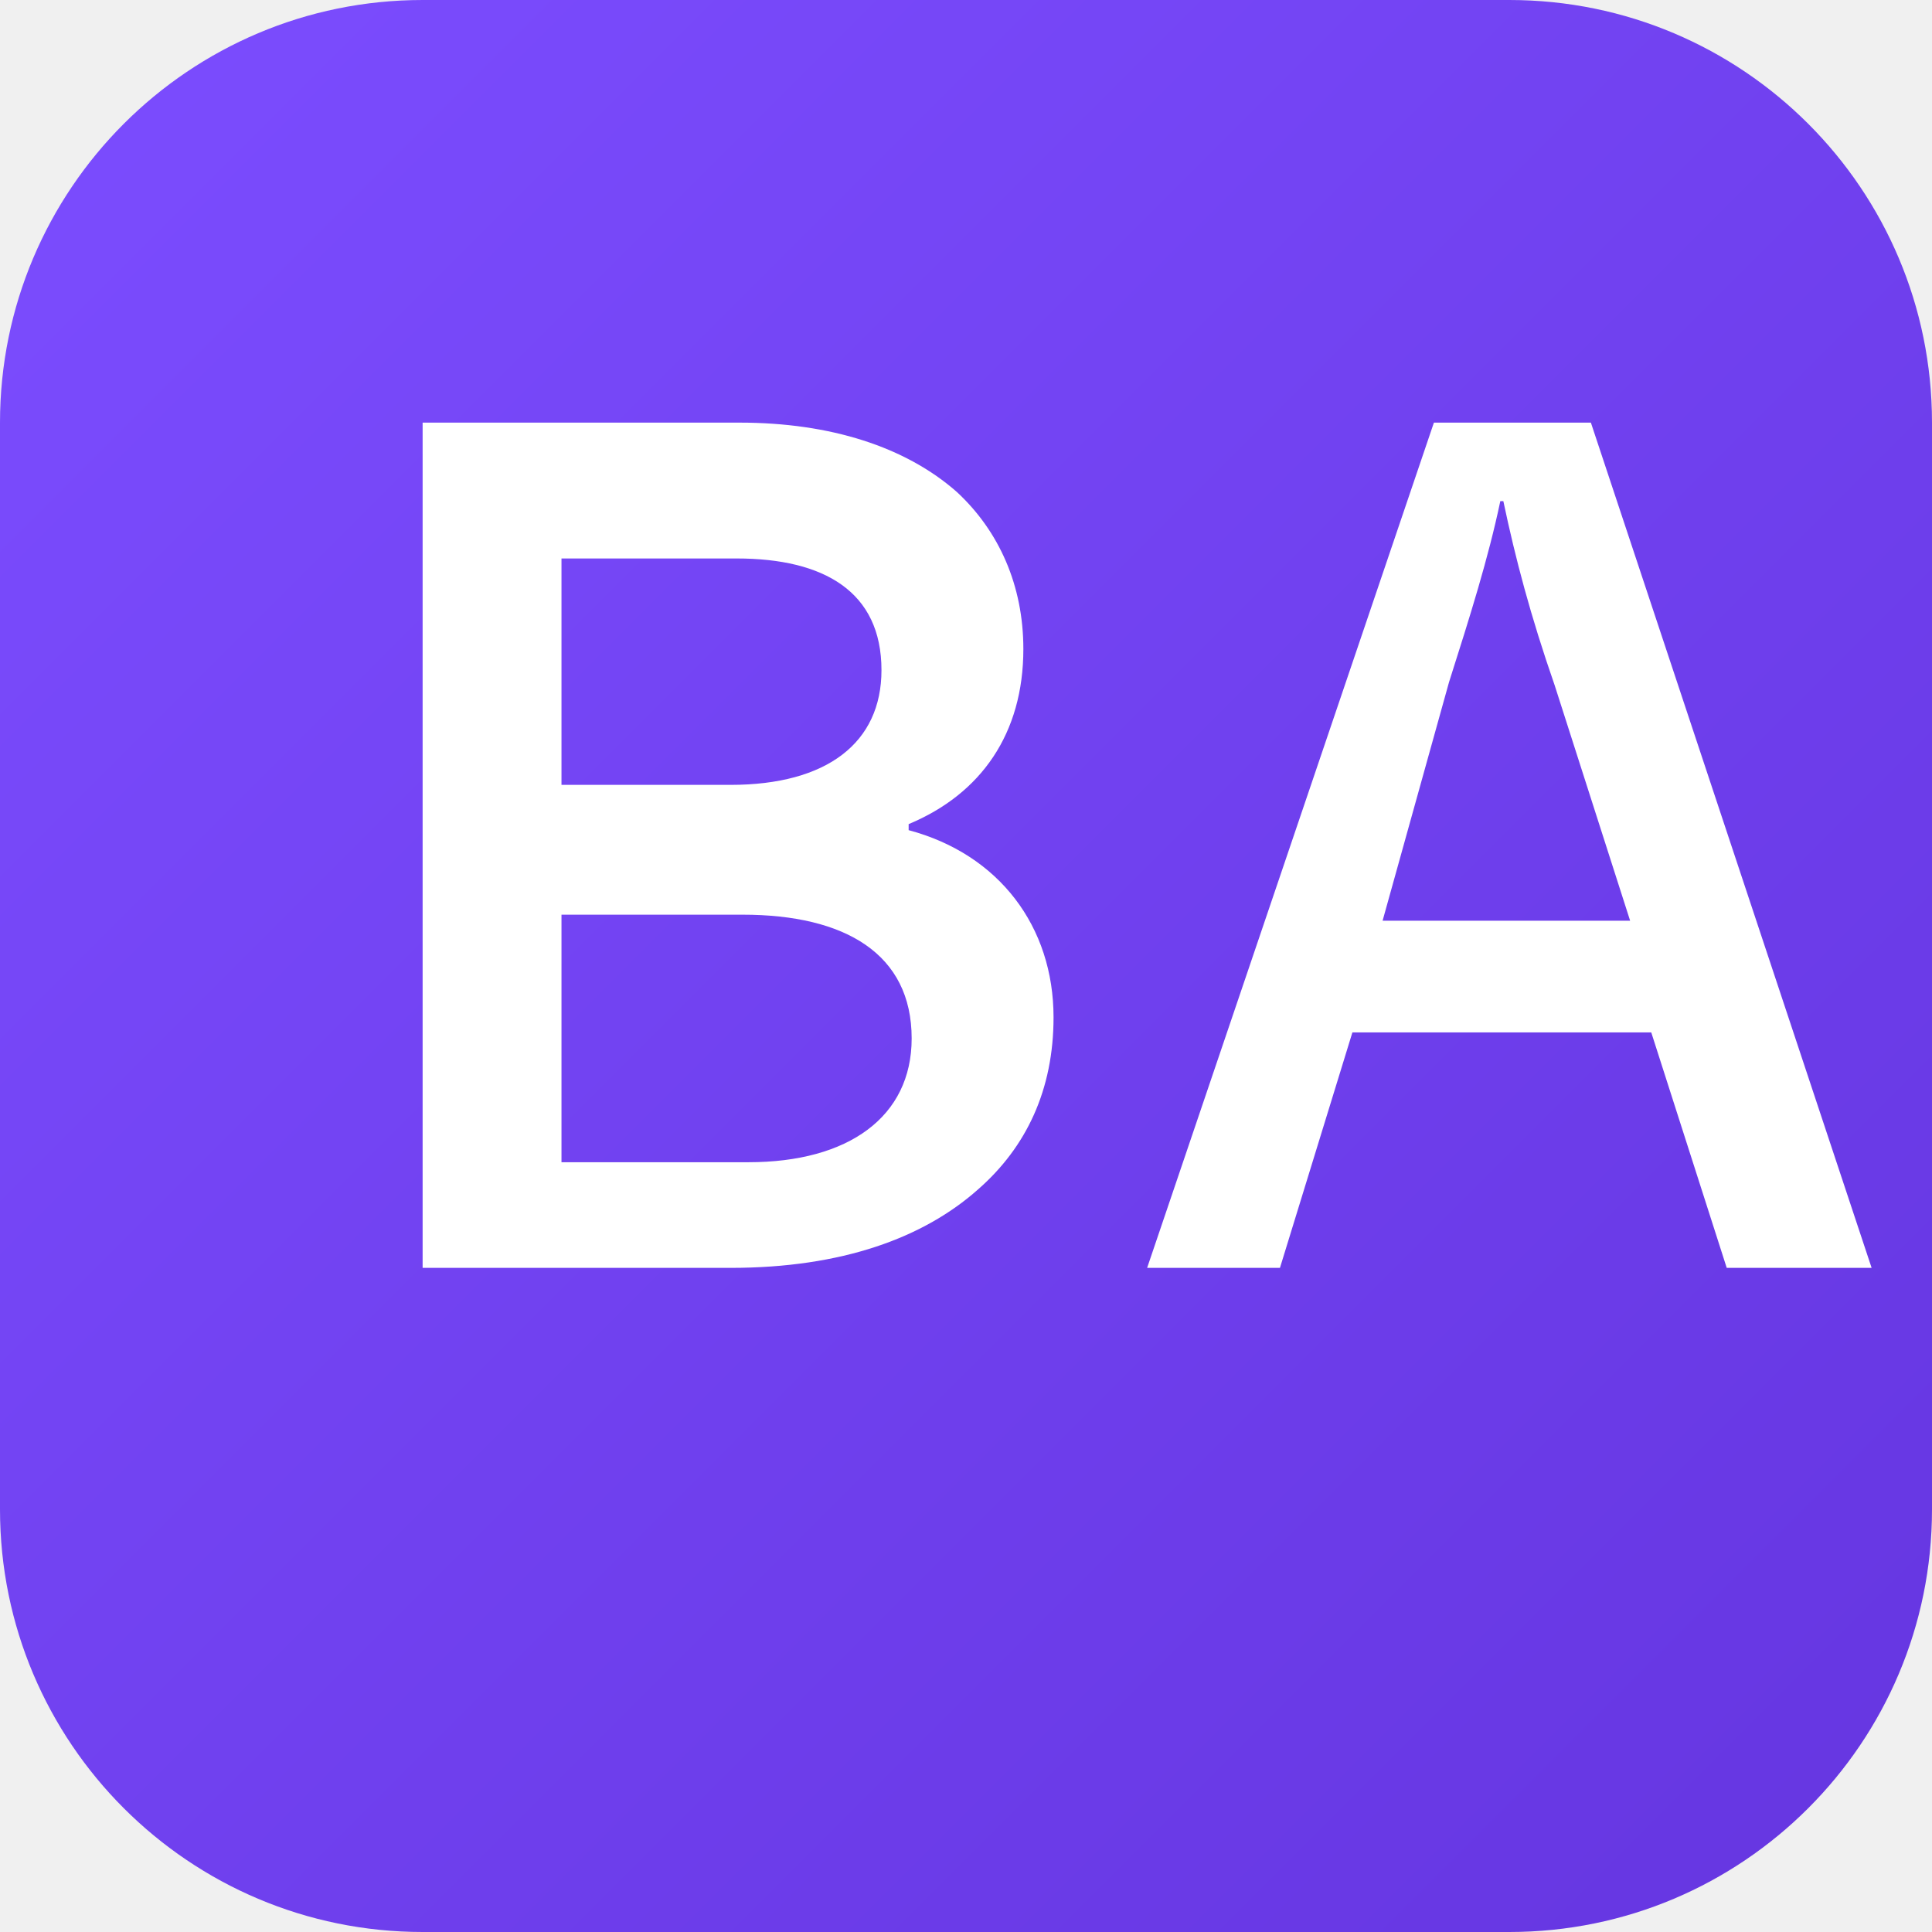
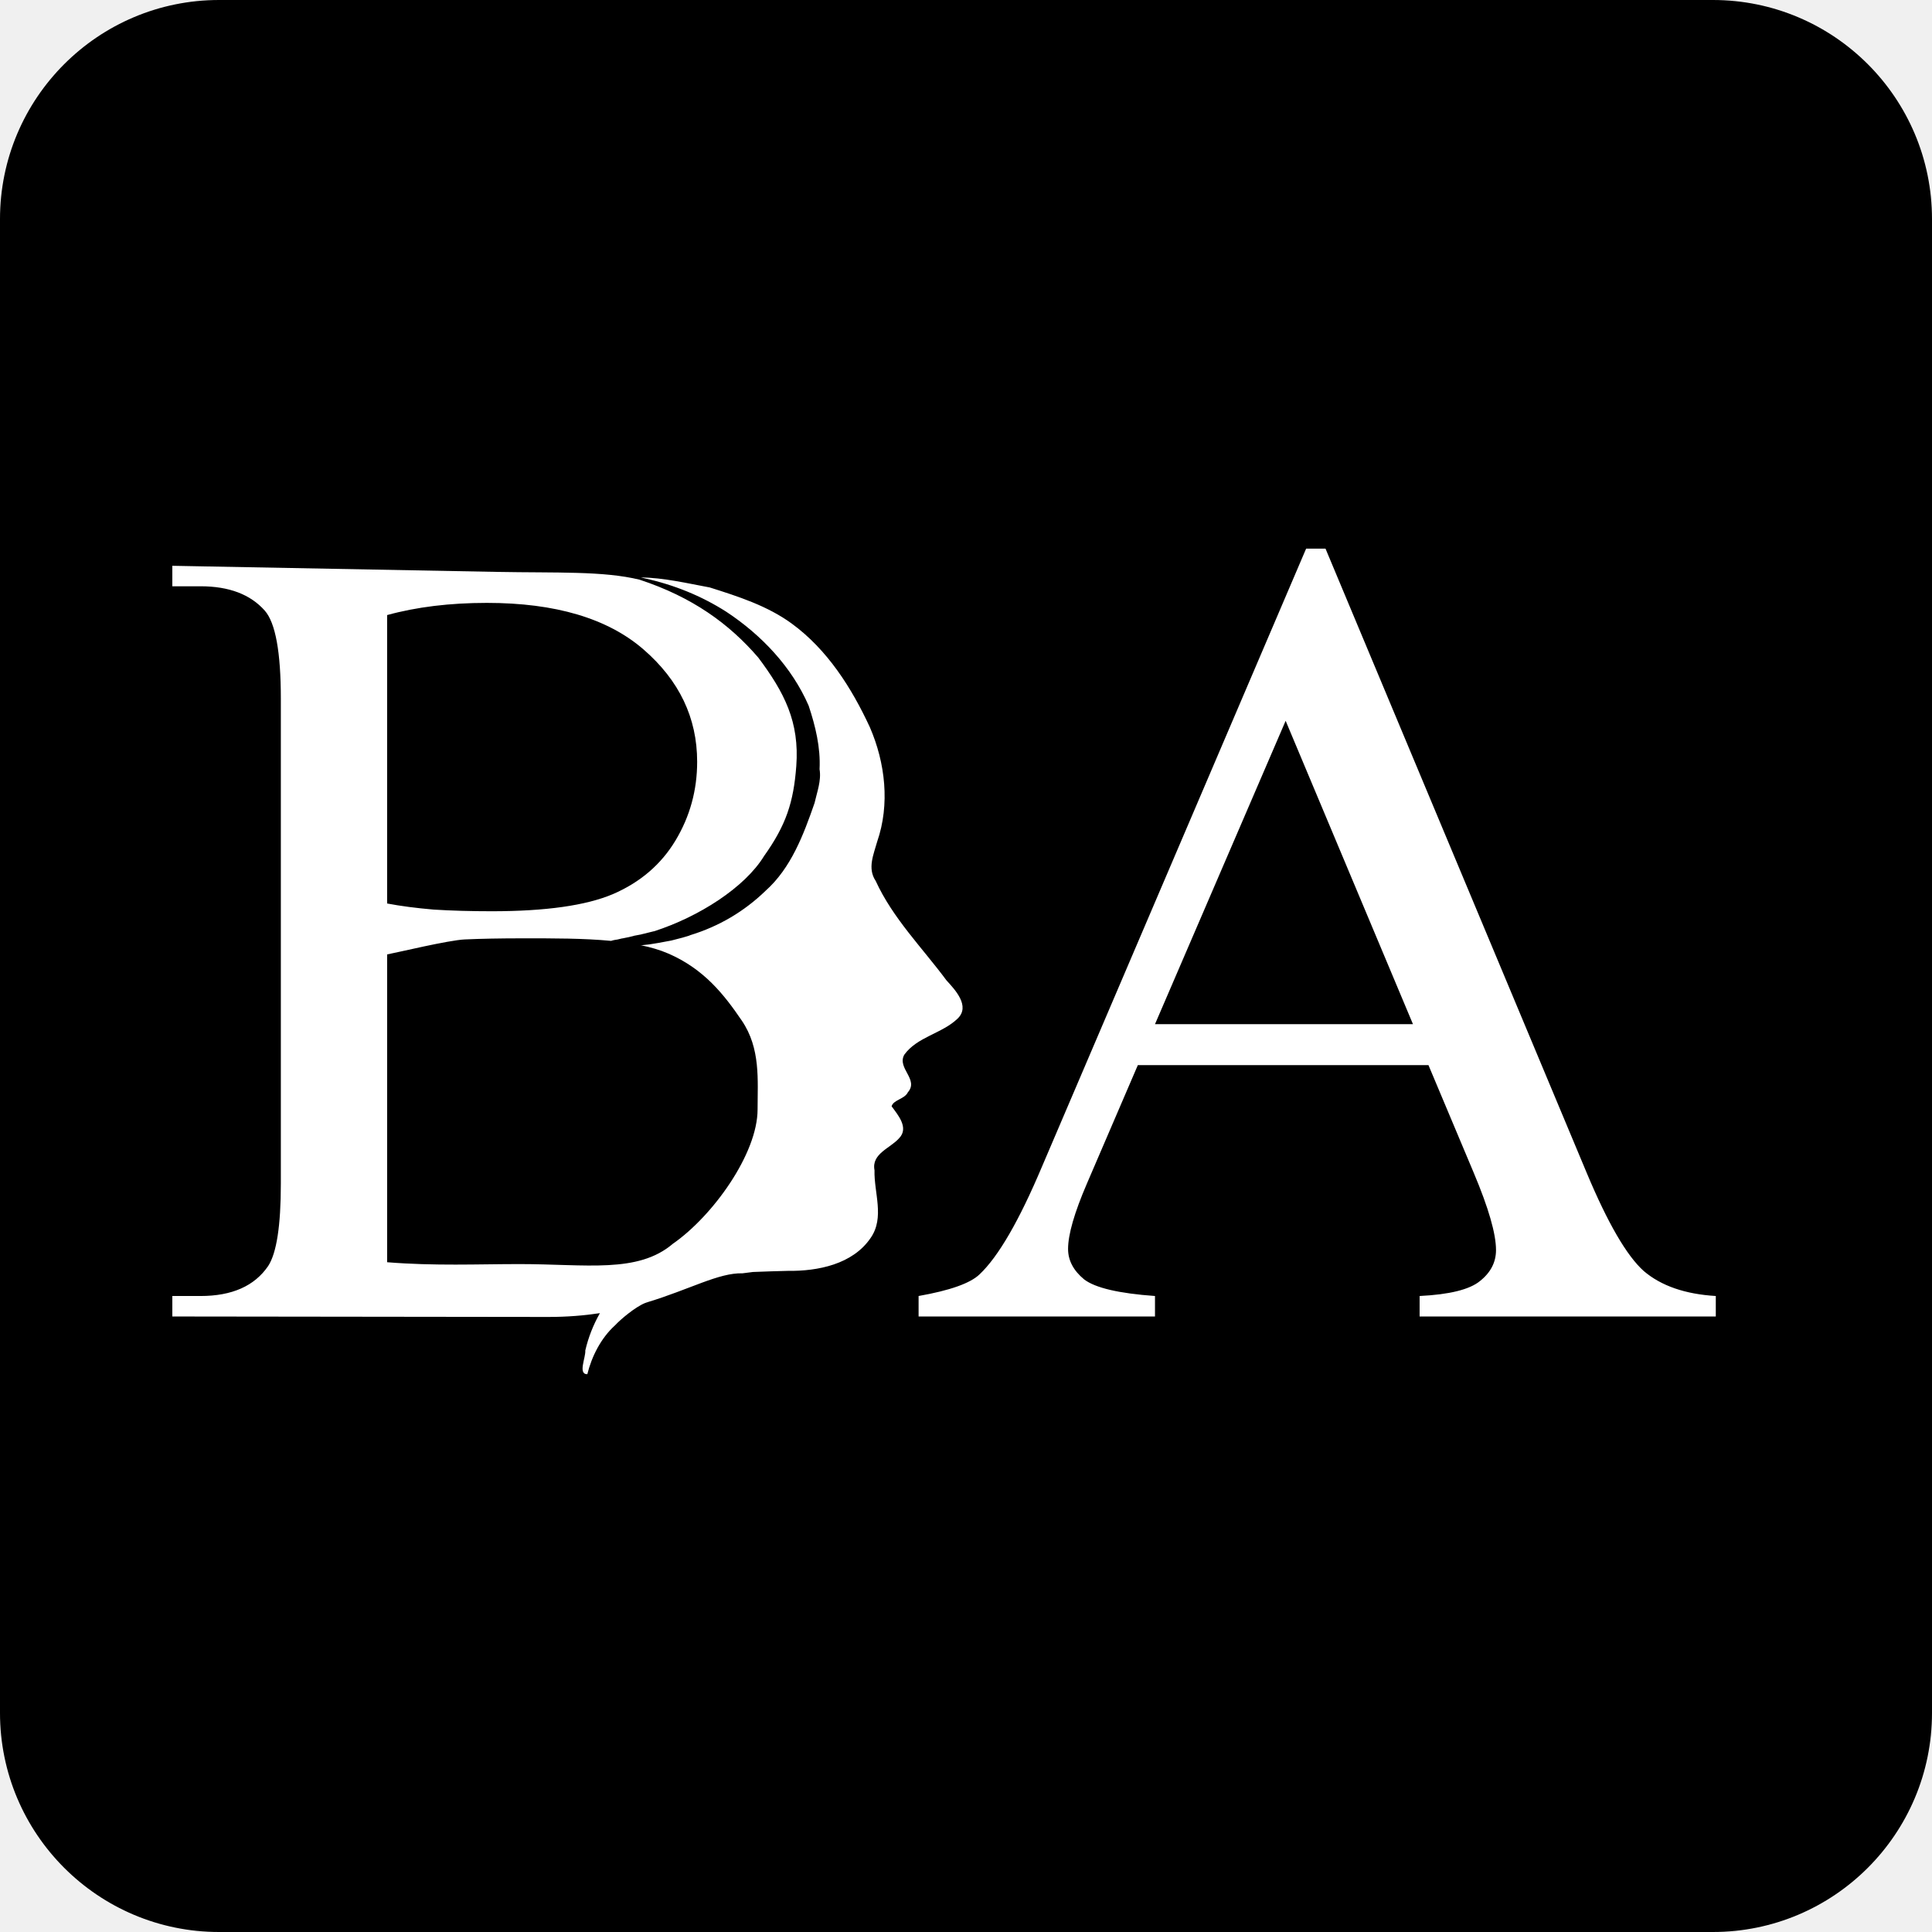
- <svg xmlns="http://www.w3.org/2000/svg" viewBox="0 0 64 64" width="64" height="64">
-   <defs>
-     <linearGradient id="bg" x1="0" y1="0" x2="1" y2="1">
-       <stop offset="0%" stop-color="#7C4DFF" />
-       <stop offset="100%" stop-color="#6535E0" />
-     </linearGradient>
-   </defs>
-   <rect width="64" height="64" rx="14" fill="url(#bg)" />
-   <path d="M14 14h10.5c3 0 5.5 0.8 7.2 2.3 1.4 1.3 2.2 3.1 2.2 5.2 0 2.8-1.4 4.8-3.8 5.8v0.2c3 0.8 4.8 3.2 4.8 6.2 0 2.4-0.9 4.3-2.5 5.7-1.8 1.6-4.5 2.6-8.2 2.6H14V14zm4.6 12h5.6c3.2 0 5-1.4 5-3.8 0-2.6-1.9-3.7-4.8-3.7h-5.8V26zm0 12.5h6.2c3.3 0 5.4-1.5 5.4-4.1 0-2.8-2.2-4.1-5.6-4.1h-6V38.5z" fill="#FFFFFF" />
-   <path d="M38 42l9.5-28h5.2L62 42h-4.8l-2.5-7.8H44.8L42.4 42H38zm7.8-11.5h8.2l-2.5-7.8c-0.8-2.3-1.3-4.2-1.7-6.1h-0.1c-0.4 1.9-1 3.8-1.7 6L45.8 30.5z" fill="#FFFFFF" />
+ <svg xmlns="http://www.w3.org/2000/svg" viewBox="0 0 529 529" width="64" height="64">
+   <rect width="529" height="529" rx="60" fill="#000000" />
+   <g transform="translate(30, 20) scale(0.88)">
+     <path fill="#ffffff" d="m 372.306,147.977 -82.165,192.236 c -7.12,16.881 -13.608,28.077 -19.465,33.589 -2.871,2.756 -9.187,4.995 -18.948,6.718 v 6.374 h 73.553 v -6.374 c -11.254,-0.804 -18.604,-2.526 -22.049,-5.168 -3.33,-2.756 -4.996,-5.914 -4.996,-9.474 0,-4.479 1.953,-11.254 5.857,-20.326 l 15.847,-36.862 h 90.434 l 14.125,33.59 c 4.593,10.909 6.89,18.89 6.89,23.943 0,3.79 -1.665,7.005 -4.995,9.646 -3.215,2.641 -9.474,4.192 -18.776,4.651 v 6.374 h 92.156 v -6.374 c -9.531,-0.574 -16.996,-3.158 -22.393,-7.751 -5.282,-4.708 -11.196,-14.871 -17.742,-30.489 L 378.336,147.977 Z m -352.777,5.34 v 6.373 h 8.785 c 8.842,0 15.503,2.527 19.982,7.579 3.33,3.79 4.996,12.919 4.996,27.389 v 150.895 c 0,13.091 -1.321,21.646 -3.962,25.666 -4.249,6.201 -11.254,9.302 -21.015,9.302 h -8.785 v 6.374 L 136.448,387.038 c 5.898,0.007 11.244,-0.442 16.118,-1.18 -2.046,3.617 -3.597,7.516 -4.544,11.614 0.166,2.207 -2.375,7.43 0.631,7.378 1.347,-5.456 4.219,-11.239 8.634,-15.214 1.757,-1.905 6.298,-5.685 9.262,-6.901 0.233,-0.069 0.363,-0.142 0.594,-0.211 0.135,-0.042 0.269,-0.08 0.394,-0.107 -0.059,0.007 -0.192,0.049 -0.254,0.057 13.299,-4.026 22.248,-9.225 29.672,-9.017 1.153,-0.133 2.226,-0.268 3.226,-0.408 3.581,-0.168 7.945,-0.265 10.883,-0.351 9.321,0.126 20.179,-2.039 25.746,-10.25 4.431,-6.352 0.998,-14.104 1.201,-21.062 -1.01,-5.153 4.906,-6.834 7.66,-9.963 3.134,-3.245 -0.406,-7.279 -2.341,-9.93 0.587,-2.051 4.039,-2.217 5.054,-4.347 3.503,-4.028 -3.423,-7.458 -1.129,-11.671 3.996,-5.599 11.77,-6.6 16.601,-11.259 4.023,-3.84 -0.688,-8.901 -3.441,-11.89 -7.535,-10.156 -16.738,-19.358 -22.05,-30.983 -2.631,-3.91 -0.611,-8.256 0.487,-12.238 3.988,-11.547 2.526,-24.431 -2.274,-35.523 -5.673,-12.266 -13.257,-24.207 -24.325,-32.287 -7.581,-5.532 -16.616,-8.42 -25.487,-11.232 -7.087,-1.317 -14.255,-3.017 -21.473,-3.137 0.4,0.097 0.798,0.194 1.193,0.295 9.013,1.964 17.649,5.439 25.432,10.414 10.895,7.191 20.354,17.137 25.598,29.204 2.121,6.373 3.738,13.014 3.398,19.776 0.595,3.547 -0.785,7.076 -1.564,10.531 -3.418,9.823 -7.269,20.178 -15.231,27.286 -6.676,6.469 -14.557,11.087 -23.394,13.799 0.138,0.034 0.005,-0.004 0.005,-0.004 l -0.468,0.196 -1.936,0.577 -3.532,0.917 -4.245,0.781 -2.513,0.408 -2.411,0.271 -0.457,-0.034 c 3.176,0.653 6.102,1.507 8.684,2.625 11.139,4.823 17.395,12.821 22.867,20.866 5.899,8.671 4.91,18.551 4.91,27.623 0,13.78 -13.908,33.16 -26.354,41.808 -10.909,9.302 -26.912,6.323 -47.697,6.323 -12.976,0 -26.397,0.623 -41.212,-0.576 v -95.773 c 3.101,-0.574 19.088,-4.434 24.141,-4.664 5.053,-0.23 11.139,-0.344 18.259,-0.344 9.182,0 18.709,-0.027 27.272,0.792 h 5.2e-4 l 0.673,-0.192 0.68,-0.136 0.611,-0.085 0.713,-0.17 0.543,-0.136 0.594,-0.102 0.985,-0.204 0.781,-0.153 1.647,-0.424 0.815,-0.153 1.172,-0.221 0.527,-0.136 0.951,-0.221 0.781,-0.204 0.68,-0.17 1.12,-0.272 0.207,-0.024 c -0.016,-6.3e-4 -0.031,-0.001 -0.046,-0.002 13.895,-4.479 28.197,-13.617 34.164,-23.38 6.832,-9.59 9.185,-16.693 10.032,-27.969 1.035,-13.77 -3.697,-22.938 -11.808,-33.772 -9.072,-10.565 -20.588,-18.875 -36.949,-24.257 -11.369,-2.756 -25.609,-2.07 -44.439,-2.425 z m 97.841,11.541 c 21.36,0 37.609,4.823 48.748,14.469 11.139,9.646 16.709,21.302 16.709,34.968 0,8.842 -2.239,16.996 -6.718,24.46 -4.479,7.464 -10.967,13.034 -19.465,16.709 -8.383,3.56 -20.958,5.34 -37.724,5.34 -6.546,0 -12.575,-0.172 -18.087,-0.517 -5.397,-0.459 -10.22,-1.091 -14.469,-1.894 v -89.745 c 9.187,-2.526 19.522,-3.789 31.006,-3.789 z m 248.563,36.69 39.618,94.395 h -80.27 z" />
+   </g>
</svg>
